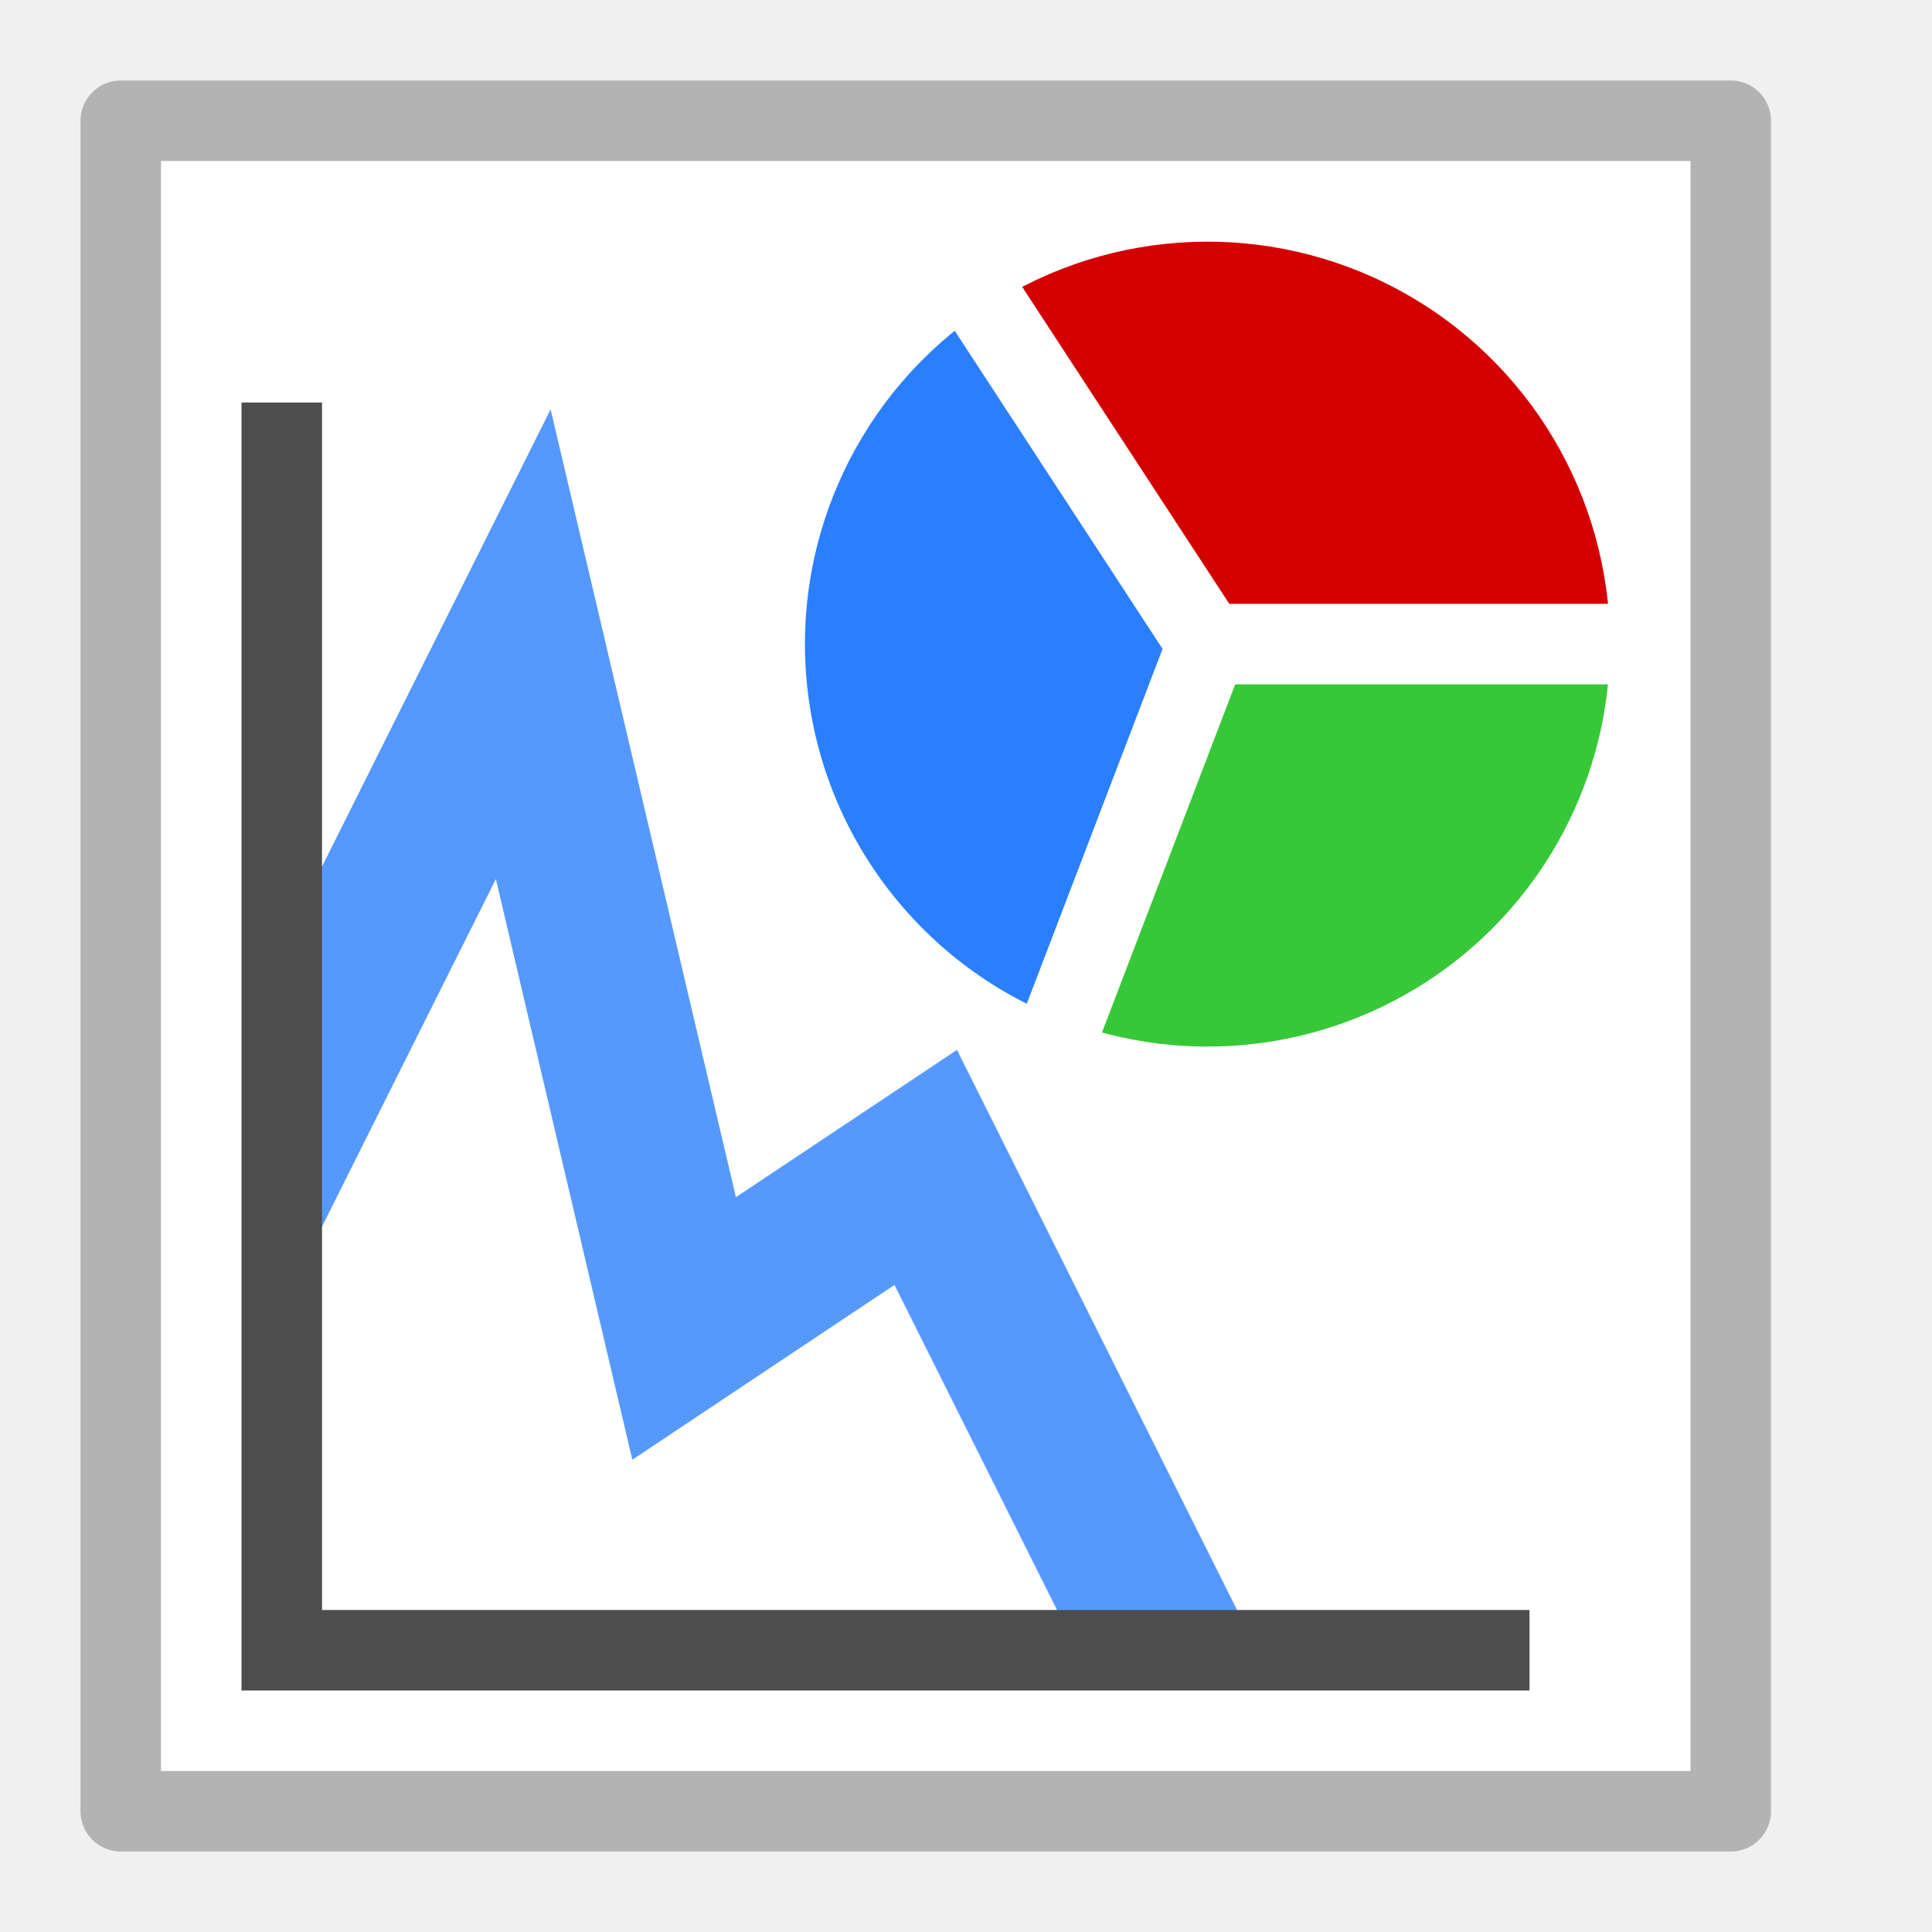
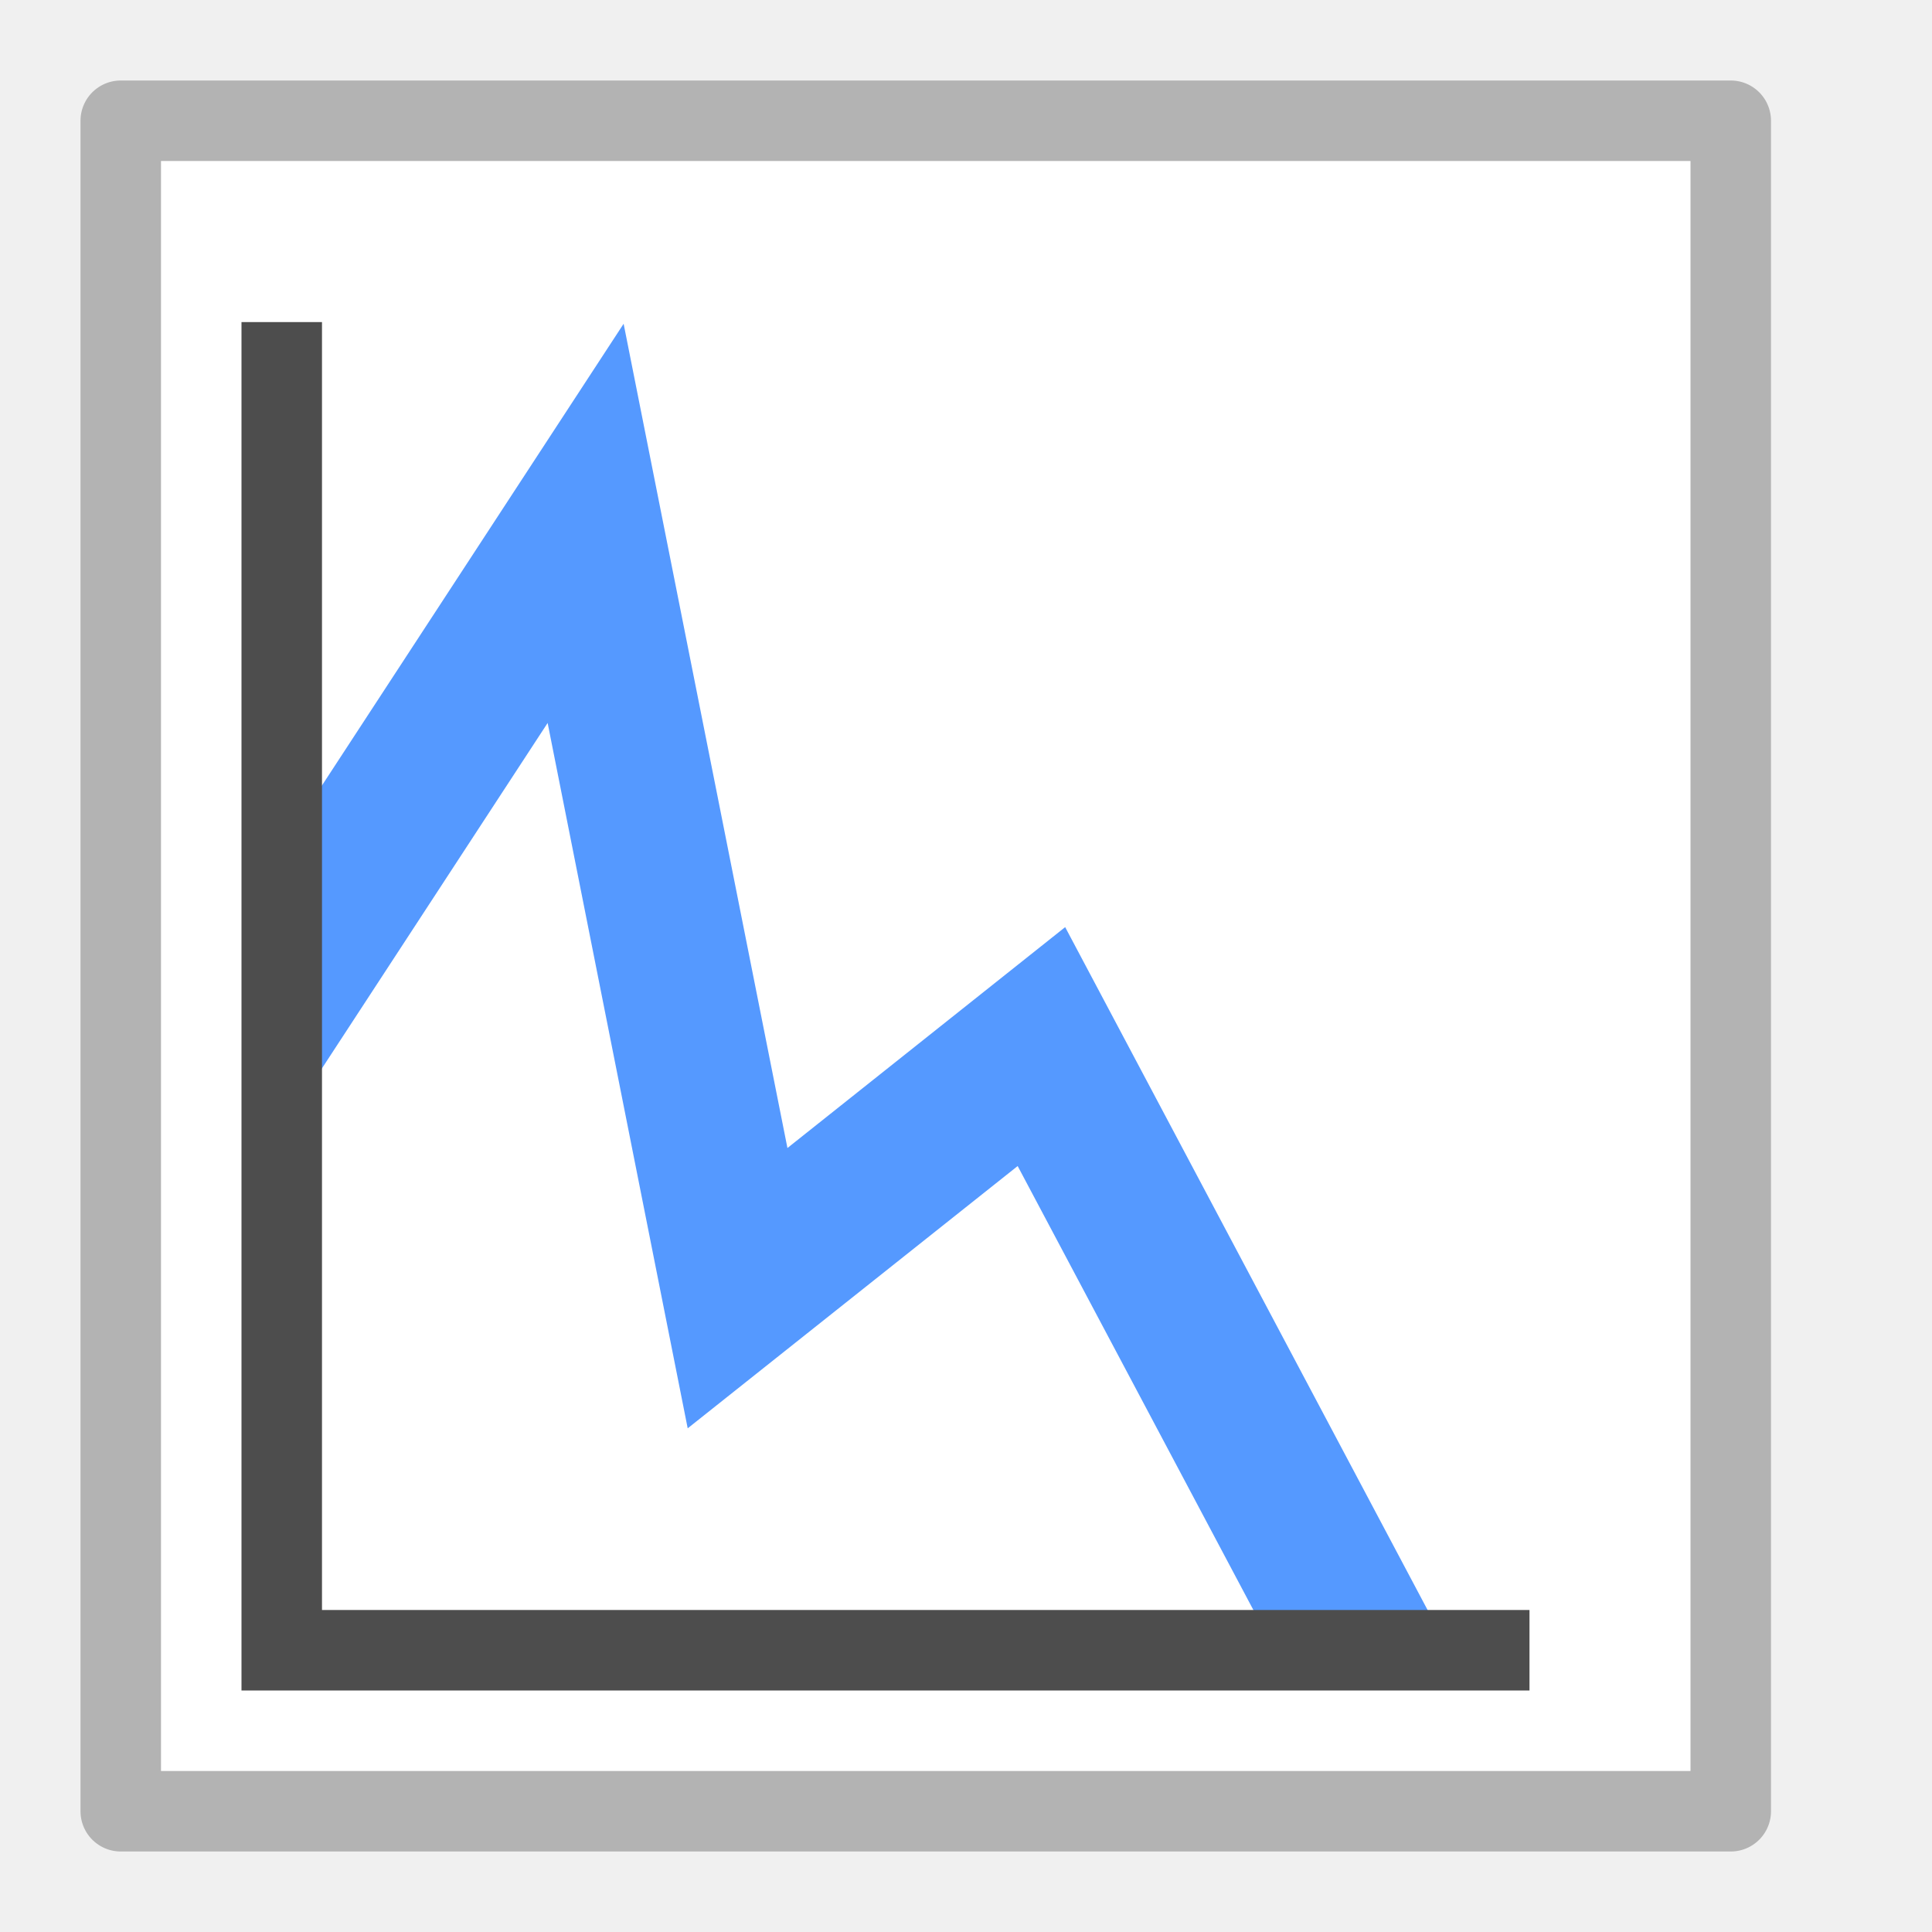
<svg xmlns="http://www.w3.org/2000/svg" xmlns:ns1="http://www.openswatchbook.org/uri/2009/osb" width="48" height="48" viewBox="0 0 48 48" id="svg4225" version="1.1">
  <defs id="defs4227">
    <linearGradient id="linearGradient826" ns1:paint="solid">
      <stop style="stop-color:#e6e6e6;stop-opacity:1;" offset="0" id="stop824" />
    </linearGradient>
  </defs>
  <g id="layer1" transform="translate(0,-1004.362)">
    <rect style="opacity:1;fill:#ffffff;fill-opacity:1;fill-rule:evenodd;stroke:#b3b3b3;stroke-width:2;stroke-linecap:square;stroke-linejoin:round;stroke-miterlimit:4;stroke-dasharray:none;stroke-dashoffset:0;stroke-opacity:1;paint-order:normal" id="rect894" width="40" height="42" x="3" y="1007.362" />
-     <g id="g894" transform="matrix(2,0,0,2,0,-1052.36)">
-       <path id="path866" transform="translate(0,1028.362)" d="M 6.84,5.084 3.5,11.764 v 3.354 l 0.447,0.225 0.447,-0.895 1.766,-3.529 1.695,7.213 L 11.111,15.961 13.381,20.5 h 2.236 l -0.223,-0.447 -3.506,-7.012 -2.746,1.83 z" style="color:#000000;font-style:normal;font-variant:normal;font-weight:normal;font-stretch:normal;font-size:medium;line-height:normal;font-family:sans-serif;font-variant-ligatures:normal;font-variant-position:normal;font-variant-caps:normal;font-variant-numeric:normal;font-variant-alternates:normal;font-feature-settings:normal;text-indent:0;text-align:start;text-decoration:none;text-decoration-line:none;text-decoration-style:solid;text-decoration-color:#000000;letter-spacing:normal;word-spacing:normal;text-transform:none;writing-mode:lr-tb;direction:ltr;text-orientation:mixed;dominant-baseline:auto;baseline-shift:baseline;text-anchor:start;white-space:normal;shape-padding:0;clip-rule:nonzero;display:inline;overflow:visible;visibility:visible;opacity:1;isolation:auto;mix-blend-mode:normal;color-interpolation:sRGB;color-interpolation-filters:linearRGB;solid-color:#000000;solid-opacity:1;vector-effect:none;fill:#5599ff;fill-opacity:1;fill-rule:evenodd;stroke:none;stroke-width:2;stroke-linecap:square;stroke-linejoin:miter;stroke-miterlimit:4;stroke-dasharray:none;stroke-dashoffset:0;stroke-opacity:1;color-rendering:auto;image-rendering:auto;shape-rendering:auto;text-rendering:auto;enable-background:accumulate" />
-       <path id="path815" d="m 3,1033.361 v 16 h 16 v -1 H 4 v -15 z" style="color:#000000;font-style:normal;font-variant:normal;font-weight:normal;font-stretch:normal;font-size:medium;line-height:normal;font-family:sans-serif;font-variant-ligatures:normal;font-variant-position:normal;font-variant-caps:normal;font-variant-numeric:normal;font-variant-alternates:normal;font-feature-settings:normal;text-indent:0;text-align:start;text-decoration:none;text-decoration-line:none;text-decoration-style:solid;text-decoration-color:#000000;letter-spacing:normal;word-spacing:normal;text-transform:none;writing-mode:lr-tb;direction:ltr;text-orientation:mixed;dominant-baseline:auto;baseline-shift:baseline;text-anchor:start;white-space:normal;shape-padding:0;clip-rule:nonzero;display:inline;overflow:visible;visibility:visible;opacity:1;isolation:auto;mix-blend-mode:normal;color-interpolation:sRGB;color-interpolation-filters:linearRGB;solid-color:#000000;solid-opacity:1;vector-effect:none;fill:#4d4d4d;fill-opacity:1;fill-rule:evenodd;stroke:none;stroke-width:1px;stroke-linecap:butt;stroke-linejoin:miter;stroke-miterlimit:4;stroke-dasharray:none;stroke-dashoffset:0;stroke-opacity:1;color-rendering:auto;image-rendering:auto;shape-rendering:auto;text-rendering:auto;enable-background:accumulate" />
-     </g>
-     <g id="g890" transform="matrix(2,0,0,2,0,-1052.36)">
-       <path transform="matrix(0,1,1,0,0,0)" d="m 1032.176,12.265 a 5,5 0 0 1 4.738,-2.235 5,5 0 0 1 4.132,3.22 l -4.684,1.749 z" id="path837" style="opacity:1;fill:#2a7fff;fill-opacity:1;fill-rule:evenodd;stroke:none;stroke-width:1;stroke-linecap:square;stroke-linejoin:round;stroke-miterlimit:4;stroke-dasharray:none;stroke-dashoffset:0;stroke-opacity:1;paint-order:normal" />
-       <path transform="matrix(0,1,1,0,0,0)" style="opacity:1;fill:#d40000;fill-opacity:1;fill-rule:evenodd;stroke:none;stroke-width:1;stroke-linecap:square;stroke-linejoin:round;stroke-miterlimit:4;stroke-dasharray:none;stroke-dashoffset:0;stroke-opacity:1;paint-order:normal" id="path839" d="m 1036.344,20 a 5,5 0 0 1 -4.378,-2.619 5,5 0 0 1 0.2,-5.098 l 4.197,2.718 z" />
-       <path transform="matrix(0,1,1,0,0,0)" d="m 1041.032,13.213 a 5,5 0 0 1 -0.55,4.62 5,5 0 0 1 -4.117,2.167 l -0,-5 z" id="path841" style="opacity:1;fill:#37c837;fill-opacity:1;fill-rule:evenodd;stroke:none;stroke-width:1;stroke-linecap:square;stroke-linejoin:round;stroke-miterlimit:4;stroke-dasharray:none;stroke-dashoffset:0;stroke-opacity:1;paint-order:normal" />
-       <path id="path843" d="M 12.265,1032.176 15,1036.362 h 5" style="fill:none;fill-rule:evenodd;stroke:#ffffff;stroke-width:1px;stroke-linecap:square;stroke-linejoin:miter;stroke-opacity:1" />
-       <path id="path845" d="m 15,1036.362 -1.787,4.67" style="fill:none;fill-rule:evenodd;stroke:#ffffff;stroke-width:1px;stroke-linecap:square;stroke-linejoin:miter;stroke-opacity:1" />
+     <g id="g846" transform="matrix(2,0,0,2,75.29573,-1017.048)" style="stroke-width:0.5">
+       <path id="path823" d="m -29.901,1014.727 -4.247,6.5 v 2.826 l 0.304,0.223 2.999,-4.59 1.74,8.762 4.099,-3.258 3.194,6.016 h 2.164 l -4.768,-8.984 -3.45,2.744 z" style="color:#000000;font-style:normal;font-variant:normal;font-weight:normal;font-stretch:normal;font-size:medium;line-height:normal;font-family:sans-serif;font-variant-ligatures:normal;font-variant-position:normal;font-variant-caps:normal;font-variant-numeric:normal;font-variant-alternates:normal;font-feature-settings:normal;text-indent:0;text-align:start;text-decoration:none;text-decoration-line:none;text-decoration-style:solid;text-decoration-color:#000000;letter-spacing:normal;word-spacing:normal;text-transform:none;writing-mode:lr-tb;direction:ltr;text-orientation:mixed;dominant-baseline:auto;baseline-shift:baseline;text-anchor:start;white-space:normal;shape-padding:0;clip-rule:nonzero;display:inline;overflow:visible;visibility:visible;opacity:1;isolation:auto;mix-blend-mode:normal;color-interpolation:sRGB;color-interpolation-filters:linearRGB;solid-color:#000000;solid-opacity:1;vector-effect:none;fill:#5599ff;fill-opacity:1;fill-rule:evenodd;stroke:none;stroke-width:1;stroke-linecap:butt;stroke-linejoin:miter;stroke-miterlimit:4;stroke-dasharray:none;stroke-dashoffset:0;stroke-opacity:1;color-rendering:auto;image-rendering:auto;shape-rendering:auto;text-rendering:auto;enable-background:accumulate" />
+       <path id="path815-6" d="m -34.648,1014.706 v 16.999 h 16 v -1 h -15 v -15.999 z" style="color:#000000;font-style:normal;font-variant:normal;font-weight:normal;font-stretch:normal;font-size:medium;line-height:normal;font-family:sans-serif;font-variant-ligatures:normal;font-variant-position:normal;font-variant-caps:normal;font-variant-numeric:normal;font-variant-alternates:normal;font-feature-settings:normal;text-indent:0;text-align:start;text-decoration:none;text-decoration-line:none;text-decoration-style:solid;text-decoration-color:#000000;letter-spacing:normal;word-spacing:normal;text-transform:none;writing-mode:lr-tb;direction:ltr;text-orientation:mixed;dominant-baseline:auto;baseline-shift:baseline;text-anchor:start;white-space:normal;shape-padding:0;clip-rule:nonzero;display:inline;overflow:visible;visibility:visible;opacity:1;isolation:auto;mix-blend-mode:normal;color-interpolation:sRGB;color-interpolation-filters:linearRGB;solid-color:#000000;solid-opacity:1;vector-effect:none;fill:#4d4d4d;fill-opacity:1;fill-rule:evenodd;stroke:none;stroke-width:0.5px;stroke-linecap:butt;stroke-linejoin:miter;stroke-miterlimit:4;stroke-dasharray:none;stroke-dashoffset:0;stroke-opacity:1;color-rendering:auto;image-rendering:auto;shape-rendering:auto;text-rendering:auto;enable-background:accumulate" />
    </g>
  </g>
</svg>
